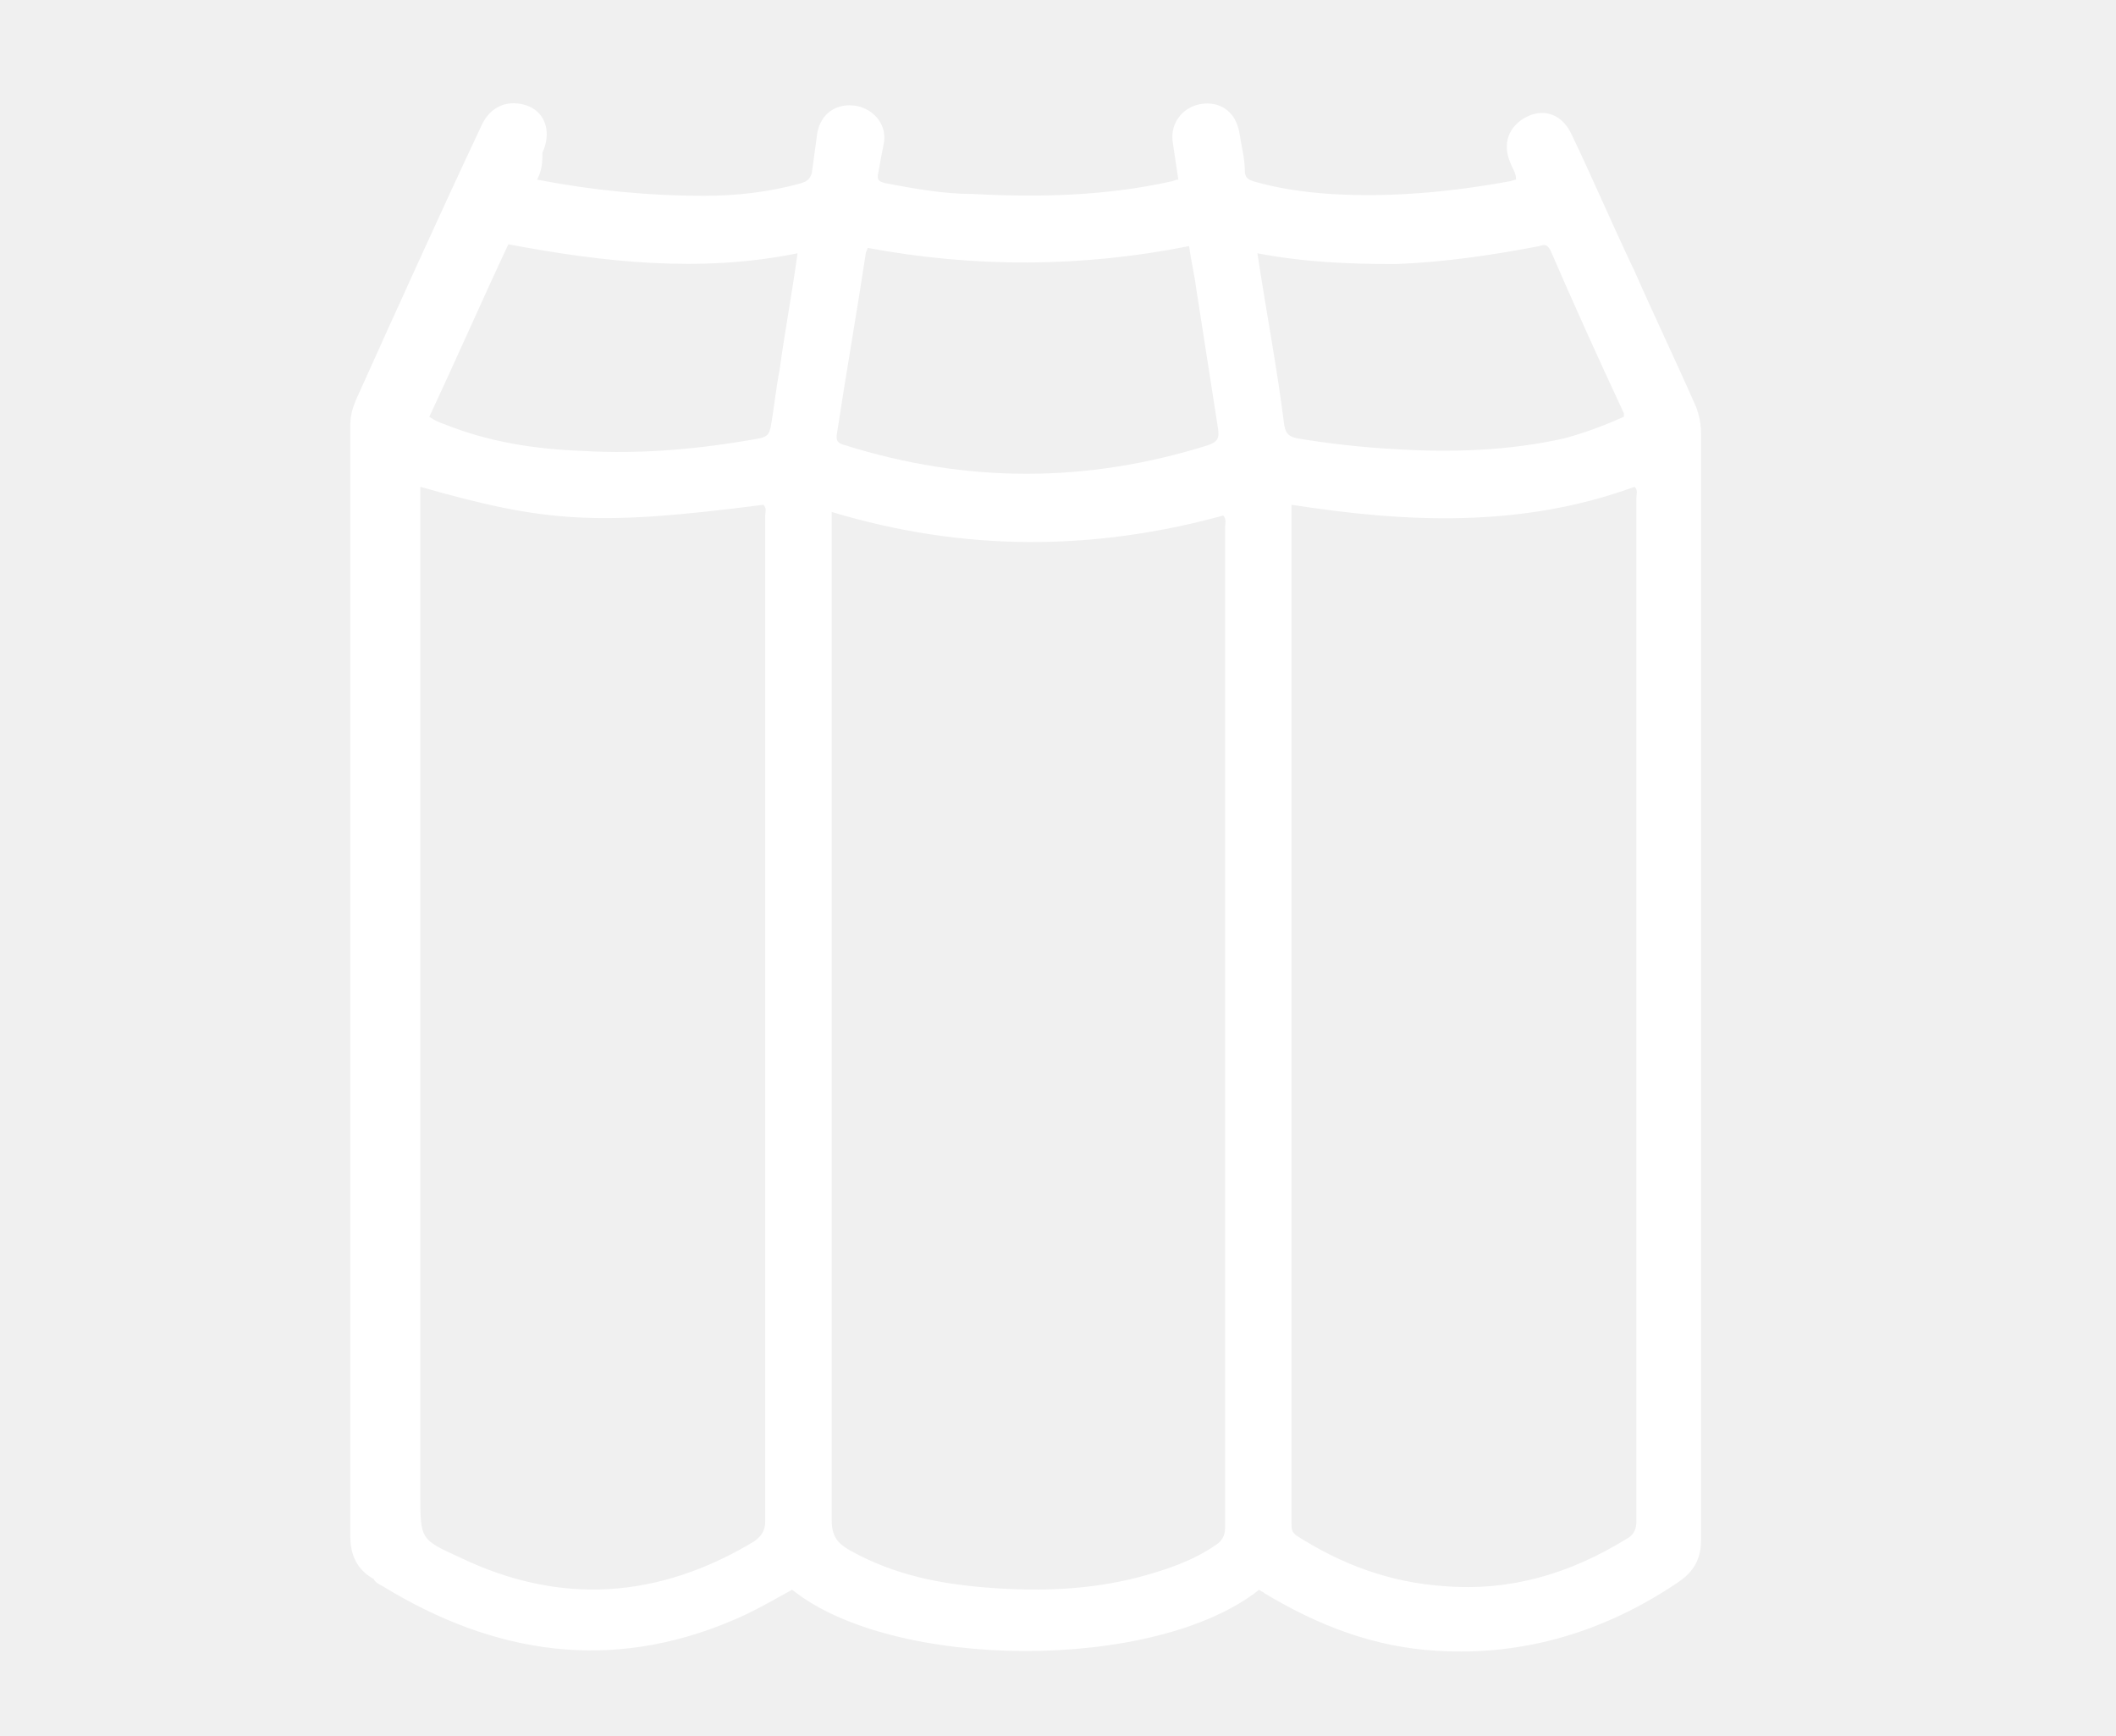
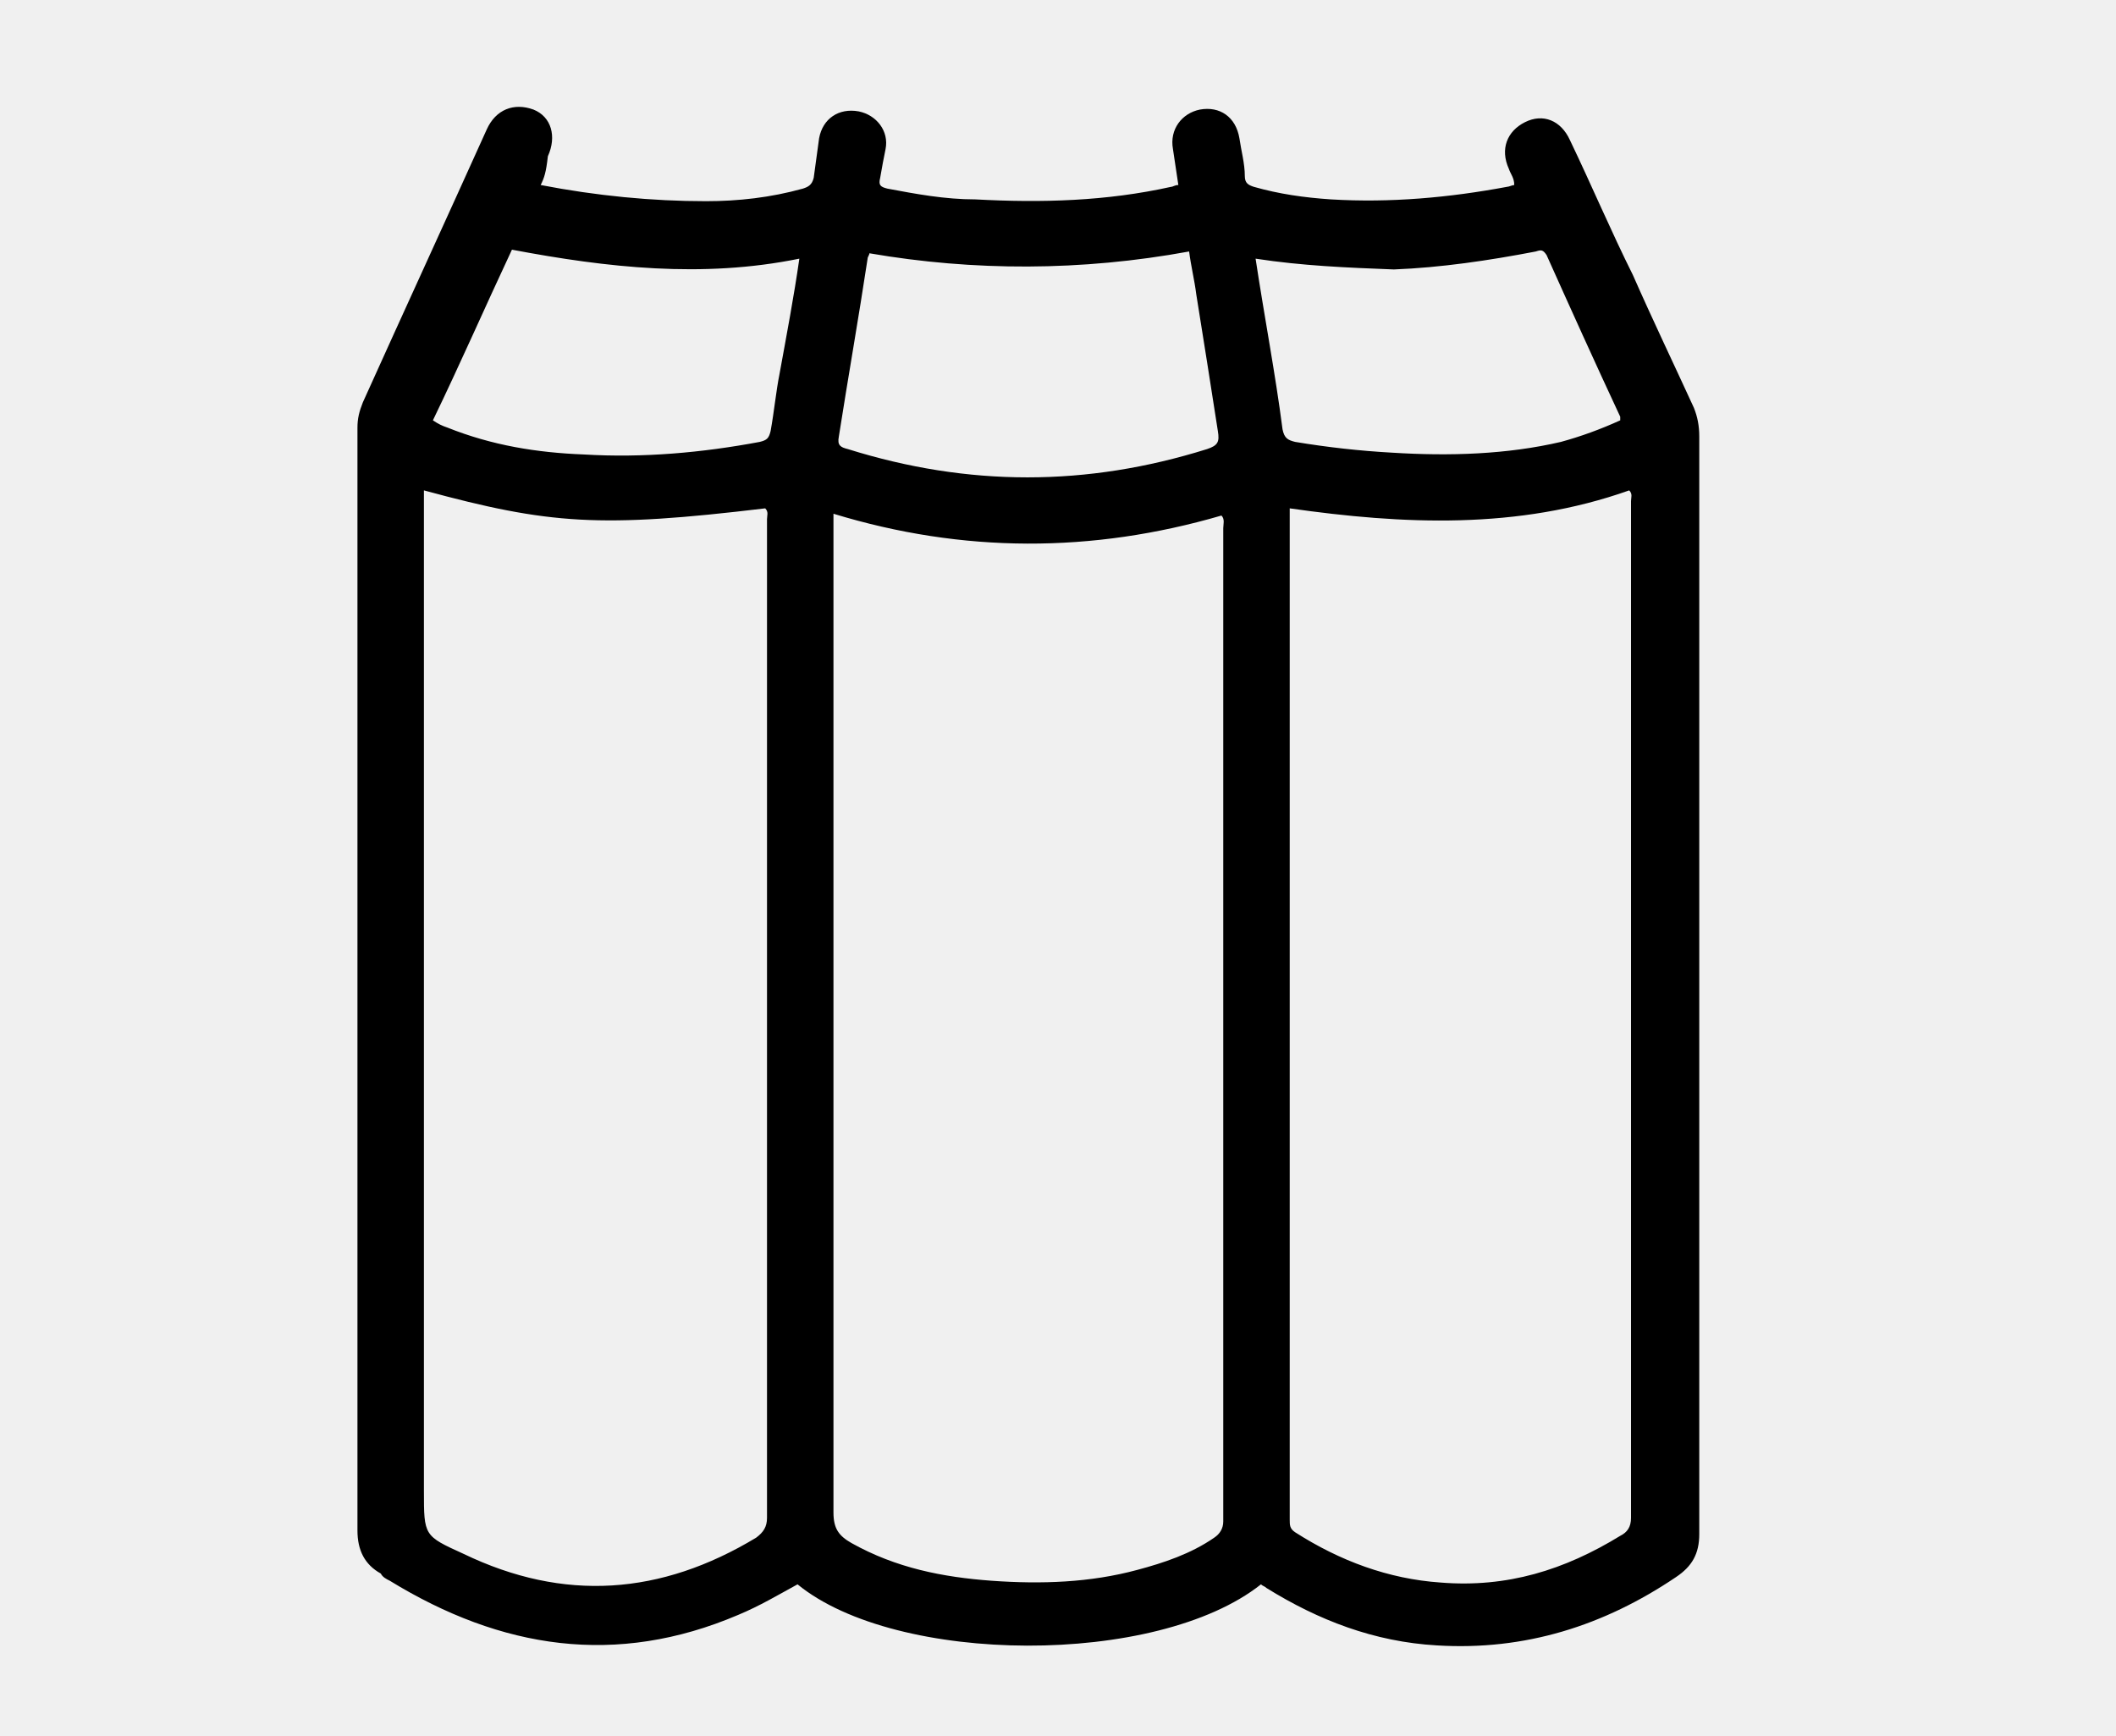
<svg xmlns="http://www.w3.org/2000/svg" version="1.1" id="Calque_1" x="0px" y="0px" viewBox="0 0 117.8 96.6" style="enable-background:new 0 0 117.8 96.6;" xml:space="preserve">
-   <style type="text/css">
- 	.st0{fill:#FFFFFF;}
- </style>
-   <path class="st0" d="M29.9,10c3.1,0.6,6.2,0.9,9.3,0.9c1.8,0,3.6-0.2,5.4-0.7c0.3-0.1,0.5-0.2,0.6-0.6c0.1-0.7,0.2-1.5,0.3-2.2  c0.2-1.1,1.1-1.7,2.2-1.5c1,0.2,1.7,1.1,1.5,2.1C49.1,8.5,49,9,48.9,9.6c-0.1,0.4,0,0.5,0.4,0.6c1.6,0.3,3.2,0.6,4.9,0.6  c3.7,0.2,7.4,0.1,11-0.7c0.1,0,0.2-0.1,0.4-0.1c-0.1-0.7-0.2-1.3-0.3-2c-0.2-1.1,0.5-2,1.5-2.2c1.1-0.2,2,0.4,2.2,1.6  c0.1,0.7,0.3,1.4,0.3,2.1c0,0.4,0.2,0.5,0.5,0.6c1.4,0.4,2.8,0.6,4.3,0.7c3.3,0.2,6.6-0.1,9.9-0.7c0.1,0,0.3-0.1,0.4-0.1  c0-0.4-0.2-0.6-0.3-0.9C83.6,8,84,7,85,6.5c1-0.5,2-0.1,2.5,1c1.2,2.5,2.3,5.1,3.5,7.6c1.1,2.5,2.3,5,3.4,7.5c0.2,0.5,0.3,1,0.3,1.6  c0,6.2,0,12.5,0,18.7c0,14.3,0,28.6,0,42.8c0,1.1-0.4,1.8-1.3,2.4c-4,2.7-8.5,4.1-13.4,3.8c-3.5-0.2-6.6-1.4-9.6-3.2  c-0.1-0.1-0.2-0.1-0.3-0.2c-5.8,4.6-20.4,4.5-26,0c-1.1,0.6-2.1,1.2-3.3,1.7c-6.8,2.9-13.3,1.9-19.5-1.9c-0.2-0.1-0.4-0.2-0.5-0.4  c-0.9-0.5-1.3-1.3-1.3-2.4c0-9.7,0-19.4,0-29.1c0-10.9,0-21.8,0-32.7c0-0.5,0.1-0.9,0.3-1.4c2.3-5.1,4.6-10.2,7-15.3  c0.5-1.1,1.5-1.5,2.6-1.1c1,0.4,1.3,1.5,0.8,2.6C30.2,9.3,30.1,9.6,29.9,10z M46.3,28.5c0,0.3,0,0.5,0,0.7c0,3.1,0,6.1,0,9.2  c0,7.5,0,14.9,0,22.4c0,7.9,0,15.9,0,23.8c0,0.9,0.3,1.3,1,1.7c2.5,1.4,5.1,1.9,7.9,2.1c2.8,0.2,5.5,0.1,8.2-0.6  c1.5-0.4,3-0.9,4.3-1.8c0.3-0.2,0.5-0.5,0.5-0.9c0-0.8,0-1.6,0-2.4c0-7.9,0-15.8,0-23.7c0-9.9,0-19.7,0-29.6c0-0.2,0.1-0.5-0.1-0.7  C60.8,30.7,53.6,30.7,46.3,28.5z M23.4,27.1c0,0.3,0,0.5,0,0.7c0,4.5,0,9.1,0,13.6c0,6.2,0,12.3,0,18.4c0,7.8,0,15.6,0,23.4  c0,2.5,0,2.5,2.2,3.5c5.6,2.7,11.1,2.3,16.4-0.9c0.4-0.3,0.6-0.6,0.6-1.1c0-5,0-9.9,0-14.9c0-13.7,0-27.4,0-41.1  c0-0.2,0.1-0.4-0.1-0.6C33.2,29.3,30.4,29.1,23.4,27.1z M71.9,28.1c0,0.2,0,0.4,0,0.5c0,15.6,0,31.3,0,46.9c0,3.1,0,6.2,0,9.3  c0,0.3,0,0.5,0.3,0.7c2.5,1.6,5.2,2.6,8.2,2.8c3.7,0.3,7-0.7,10.1-2.6c0.4-0.2,0.6-0.5,0.6-1c0-0.7,0-1.4,0-2c0-7.8,0-15.7,0-23.5  c0-10.5,0-21,0-31.5c0-0.2,0.1-0.4-0.1-0.6C84.7,29.4,78.3,29.1,71.9,28.1z M48.3,13.8c0,0.1-0.1,0.2-0.1,0.3  c-0.5,3.3-1.1,6.7-1.6,10c-0.1,0.5,0.1,0.6,0.5,0.7c6.7,2.1,13.4,2.1,20.1,0c0.6-0.2,0.7-0.4,0.6-1c-0.4-2.6-0.8-5.1-1.2-7.7  c-0.1-0.8-0.3-1.6-0.4-2.4C60.2,14.9,54.2,14.9,48.3,13.8z M44.4,14.1c-5.4,1.1-10.8,0.5-16.1-0.5c-1.5,3.2-2.9,6.4-4.4,9.6  c0.3,0.2,0.5,0.3,0.8,0.4c2.5,1,5,1.4,7.7,1.5c3.3,0.2,6.6-0.1,9.9-0.7c0.4-0.1,0.5-0.2,0.6-0.6c0.2-1.1,0.3-2.2,0.5-3.2  C43.7,18.4,44.1,16.3,44.4,14.1z M70,14.1c0.5,3.3,1.1,6.4,1.5,9.6c0.1,0.5,0.3,0.6,0.7,0.7c1.8,0.3,3.6,0.5,5.4,0.6  c3.2,0.2,6.4,0.1,9.5-0.6c1.1-0.3,2.2-0.7,3.3-1.2c0-0.1,0-0.2,0-0.2c-1.4-3-2.8-6.1-4.1-9.1c-0.2-0.3-0.3-0.3-0.6-0.2  c-2.6,0.5-5.3,0.9-8,1C75.1,14.7,72.6,14.6,70,14.1z" />
+   <path d="M30.1,10.3c3.1,0.6,6.2,0.9,9.2,0.9c1.8,0,3.6-0.2,5.4-0.7c0.3-0.1,0.5-0.2,0.6-0.6c0.1-0.7,0.2-1.5,0.3-2.2  c0.2-1.1,1.1-1.7,2.2-1.5c1,0.2,1.7,1.1,1.5,2.1c-0.1,0.5-0.2,1-0.3,1.6c-0.1,0.4,0,0.5,0.4,0.6c1.6,0.3,3.2,0.6,4.9,0.6  c3.7,0.2,7.3,0.1,10.9-0.7c0.1,0,0.2-0.1,0.4-0.1c-0.1-0.7-0.2-1.3-0.3-2c-0.2-1.1,0.5-2,1.5-2.2c1.1-0.2,2,0.4,2.2,1.6  c0.1,0.7,0.3,1.4,0.3,2.1c0,0.4,0.2,0.5,0.5,0.6c1.4,0.4,2.8,0.6,4.3,0.7c3.3,0.2,6.6-0.1,9.8-0.7c0.1,0,0.3-0.1,0.4-0.1  c0-0.4-0.2-0.6-0.3-0.9c-0.5-1.1-0.1-2.1,0.9-2.6c1-0.5,2-0.1,2.5,1c1.2,2.5,2.3,5.1,3.5,7.5c1.1,2.5,2.3,5,3.4,7.4  c0.2,0.5,0.3,1,0.3,1.6c0,6.2,0,12.4,0,18.6c0,14.2,0,28.4,0,42.5c0,1.1-0.4,1.8-1.3,2.4c-4,2.7-8.4,4.1-13.3,3.8  c-3.5-0.2-6.6-1.4-9.5-3.2c-0.1-0.1-0.2-0.1-0.3-0.2c-5.8,4.6-20.3,4.5-25.8,0c-1.1,0.6-2.1,1.2-3.3,1.7c-6.8,2.9-13.2,1.9-19.4-1.9  c-0.2-0.1-0.4-0.2-0.5-0.4c-0.9-0.5-1.3-1.3-1.3-2.4c0-9.6,0-19.3,0-28.9c0-10.8,0-21.6,0-32.5c0-0.5,0.1-0.9,0.3-1.4  c2.3-5.1,4.6-10.1,6.9-15.2c0.5-1.1,1.5-1.5,2.6-1.1c1,0.4,1.3,1.5,0.8,2.6C30.4,9.6,30.3,9.9,30.1,10.3z M46.4,28.6  c0,0.3,0,0.5,0,0.7c0,3.1,0,6.1,0,9.1c0,7.4,0,14.8,0,22.2c0,7.8,0,15.8,0,23.6c0,0.9,0.3,1.3,1,1.7c2.5,1.4,5.1,1.9,7.8,2.1  c2.8,0.2,5.5,0.1,8.1-0.6c1.5-0.4,3-0.9,4.3-1.8c0.3-0.2,0.5-0.5,0.5-0.9c0-0.8,0-1.6,0-2.4c0-7.8,0-15.7,0-23.5  c0-9.8,0-19.6,0-29.4c0-0.2,0.1-0.5-0.1-0.7C60.8,30.8,53.6,30.8,46.4,28.6z M23.6,27.3c0,0.3,0,0.5,0,0.7c0,4.5,0,9,0,13.5  c0,6.2,0,12.2,0,18.3c0,7.7,0,15.5,0,23.2c0,2.5,0,2.5,2.2,3.5c5.6,2.7,11,2.3,16.3-0.9c0.4-0.3,0.6-0.6,0.6-1.1c0-5,0-9.8,0-14.8  c0-13.6,0-27.2,0-40.8c0-0.2,0.1-0.4-0.1-0.6C33.4,29.4,30.6,29.2,23.6,27.3z M71.8,28.3c0,0.2,0,0.4,0,0.5c0,15.5,0,31.1,0,46.6  c0,3.1,0,6.2,0,9.2c0,0.3,0,0.5,0.3,0.7c2.5,1.6,5.2,2.6,8.1,2.8c3.7,0.3,6.9-0.7,10-2.6c0.4-0.2,0.6-0.5,0.6-1c0-0.7,0-1.4,0-2  c0-7.7,0-15.6,0-23.3c0-10.4,0-20.8,0-31.3c0-0.2,0.1-0.4-0.1-0.6C84.5,29.5,78.1,29.2,71.8,28.3z M48.4,14.1c0,0.1-0.1,0.2-0.1,0.3  c-0.5,3.3-1.1,6.7-1.6,9.9c-0.1,0.5,0.1,0.6,0.5,0.7c6.7,2.1,13.3,2.1,20,0c0.6-0.2,0.7-0.4,0.6-1c-0.4-2.6-0.8-5.1-1.2-7.6  c-0.1-0.8-0.3-1.6-0.4-2.4C60.2,15.1,54.2,15.1,48.4,14.1z M44.5,14.4c-5.4,1.1-10.7,0.5-16-0.5c-1.5,3.2-2.9,6.4-4.4,9.5  c0.3,0.2,0.5,0.3,0.8,0.4c2.5,1,5,1.4,7.6,1.5c3.3,0.2,6.6-0.1,9.8-0.7c0.4-0.1,0.5-0.2,0.6-0.6c0.2-1.1,0.3-2.2,0.5-3.2  C43.8,18.6,44.2,16.5,44.5,14.4z M69.9,14.4c0.5,3.3,1.1,6.4,1.5,9.5c0.1,0.5,0.3,0.6,0.7,0.7c1.8,0.3,3.6,0.5,5.4,0.6  c3.2,0.2,6.4,0.1,9.4-0.6c1.1-0.3,2.2-0.7,3.3-1.2c0-0.1,0-0.2,0-0.2c-1.4-3-2.8-6.1-4.1-9c-0.2-0.3-0.3-0.3-0.6-0.2  c-2.6,0.5-5.3,0.9-7.9,1C75,14.9,72.5,14.8,69.9,14.4z" />
</svg>
